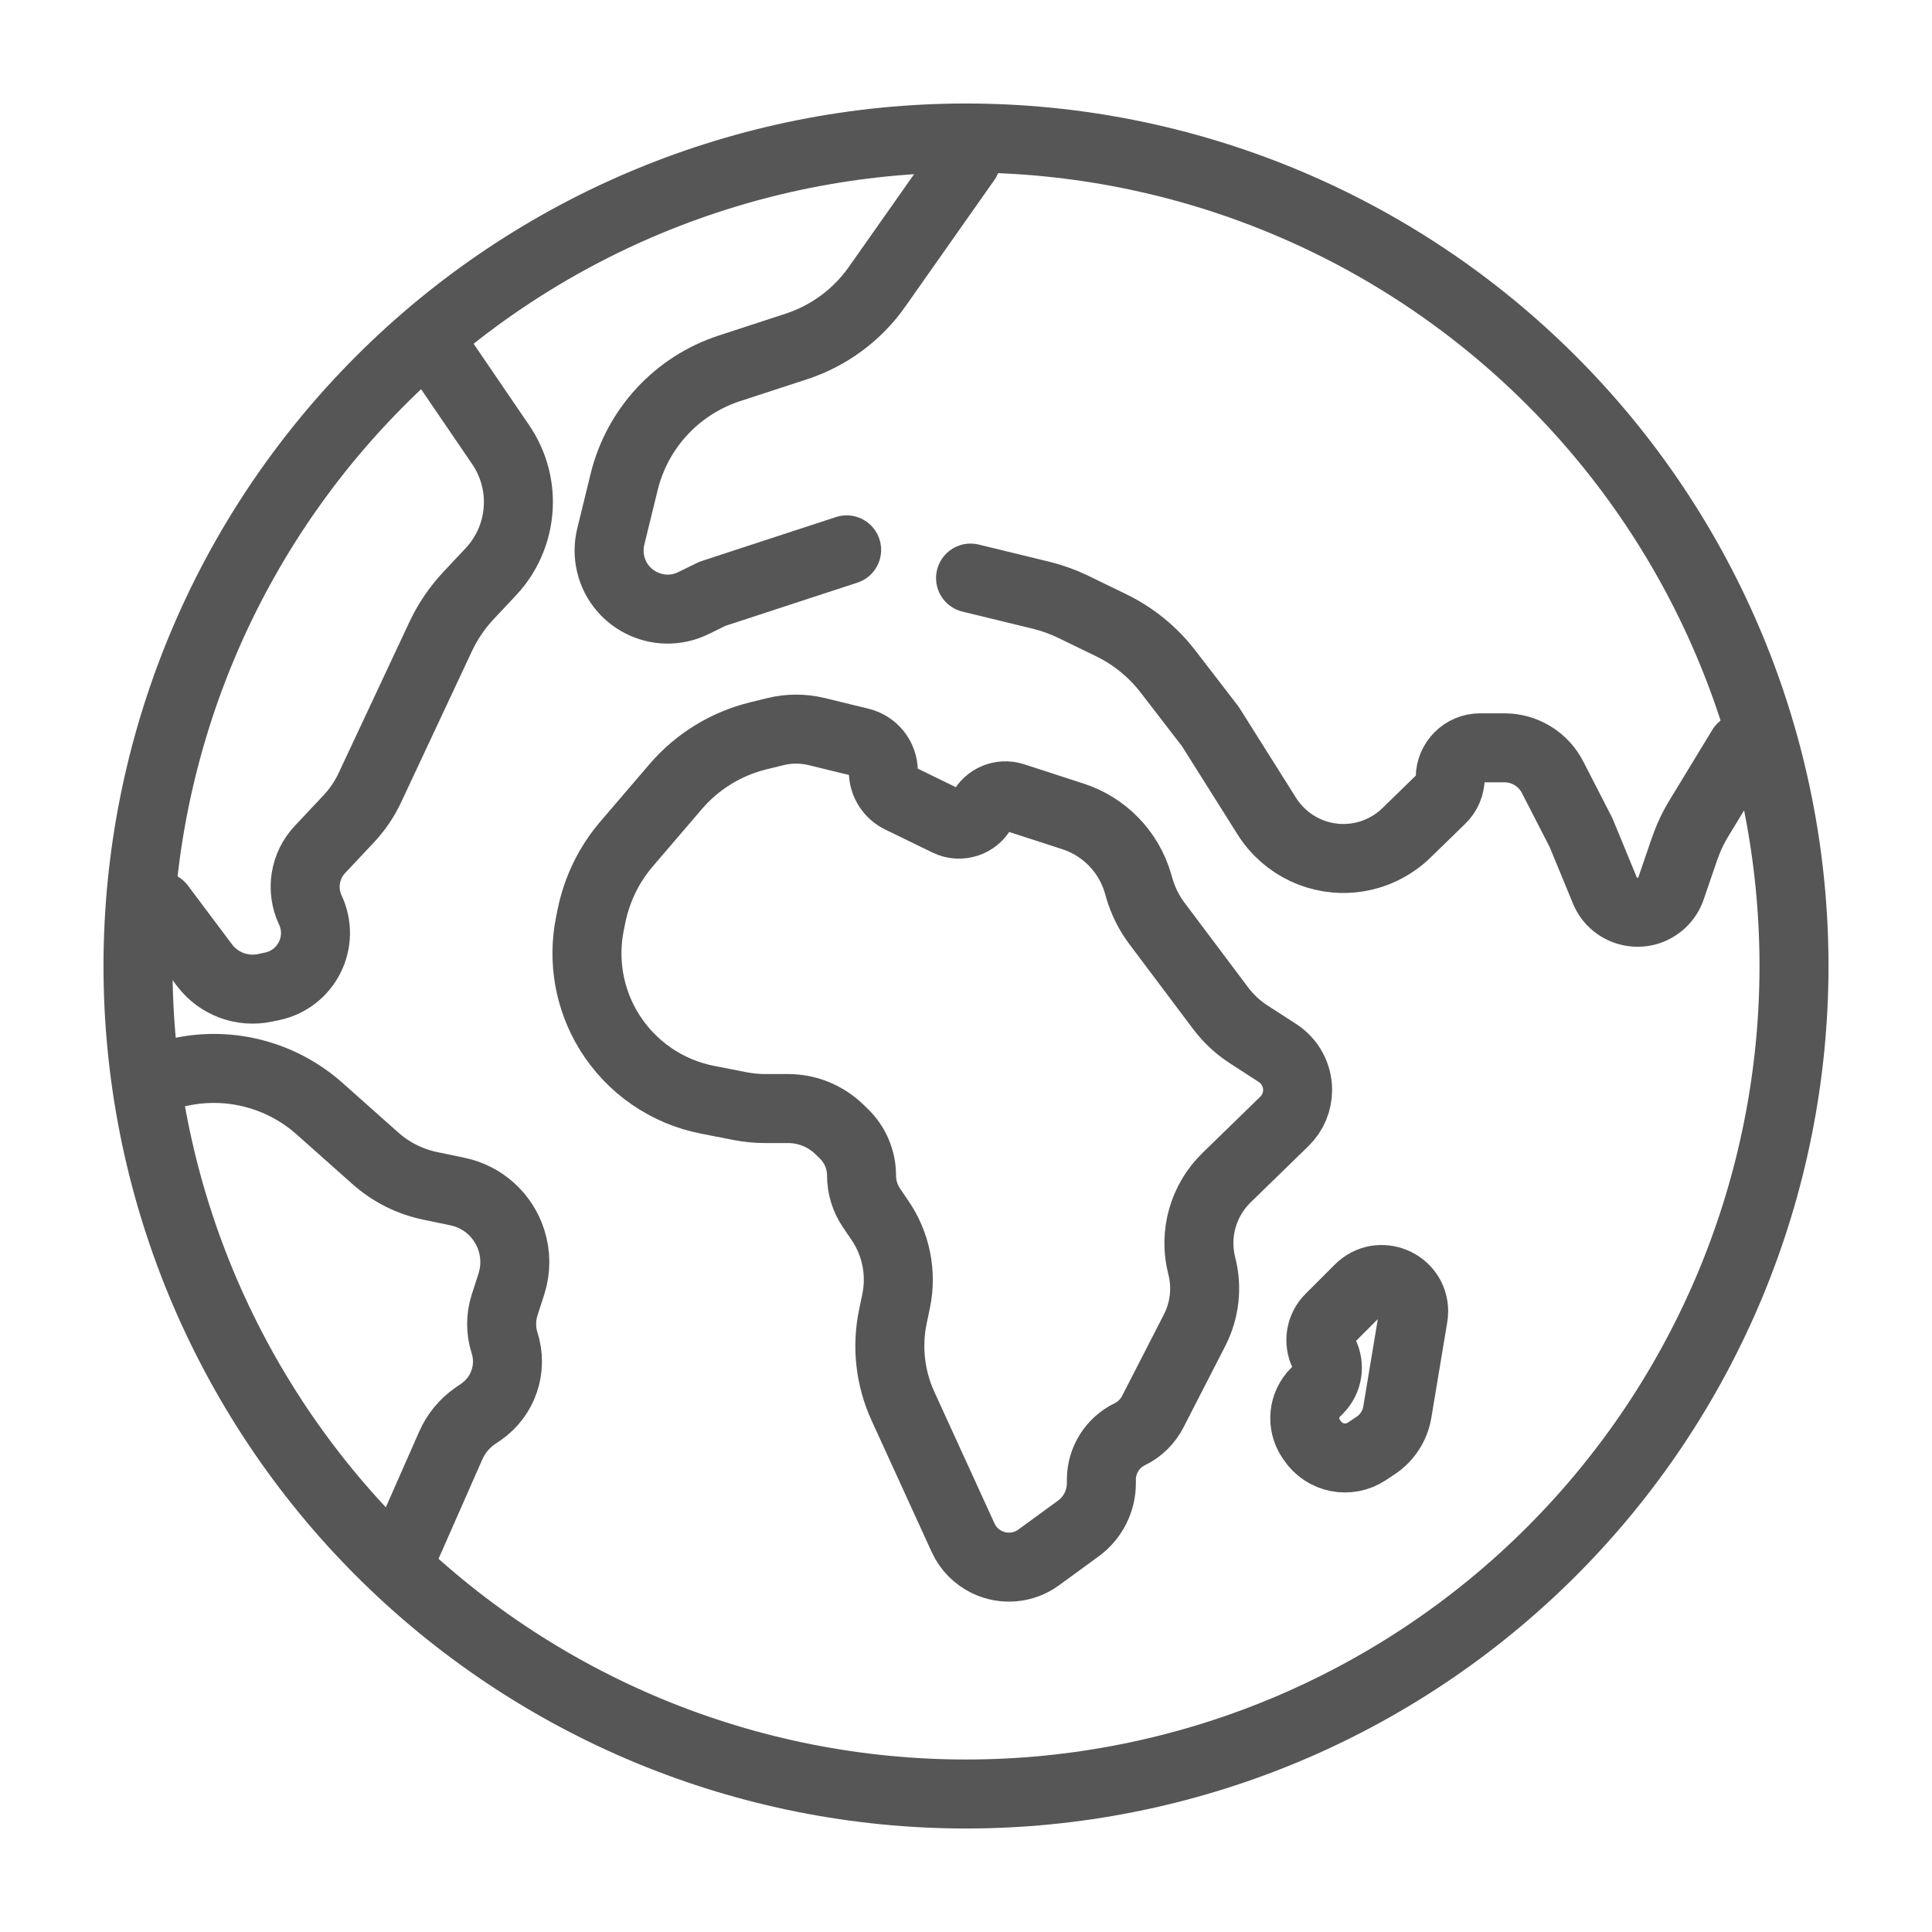
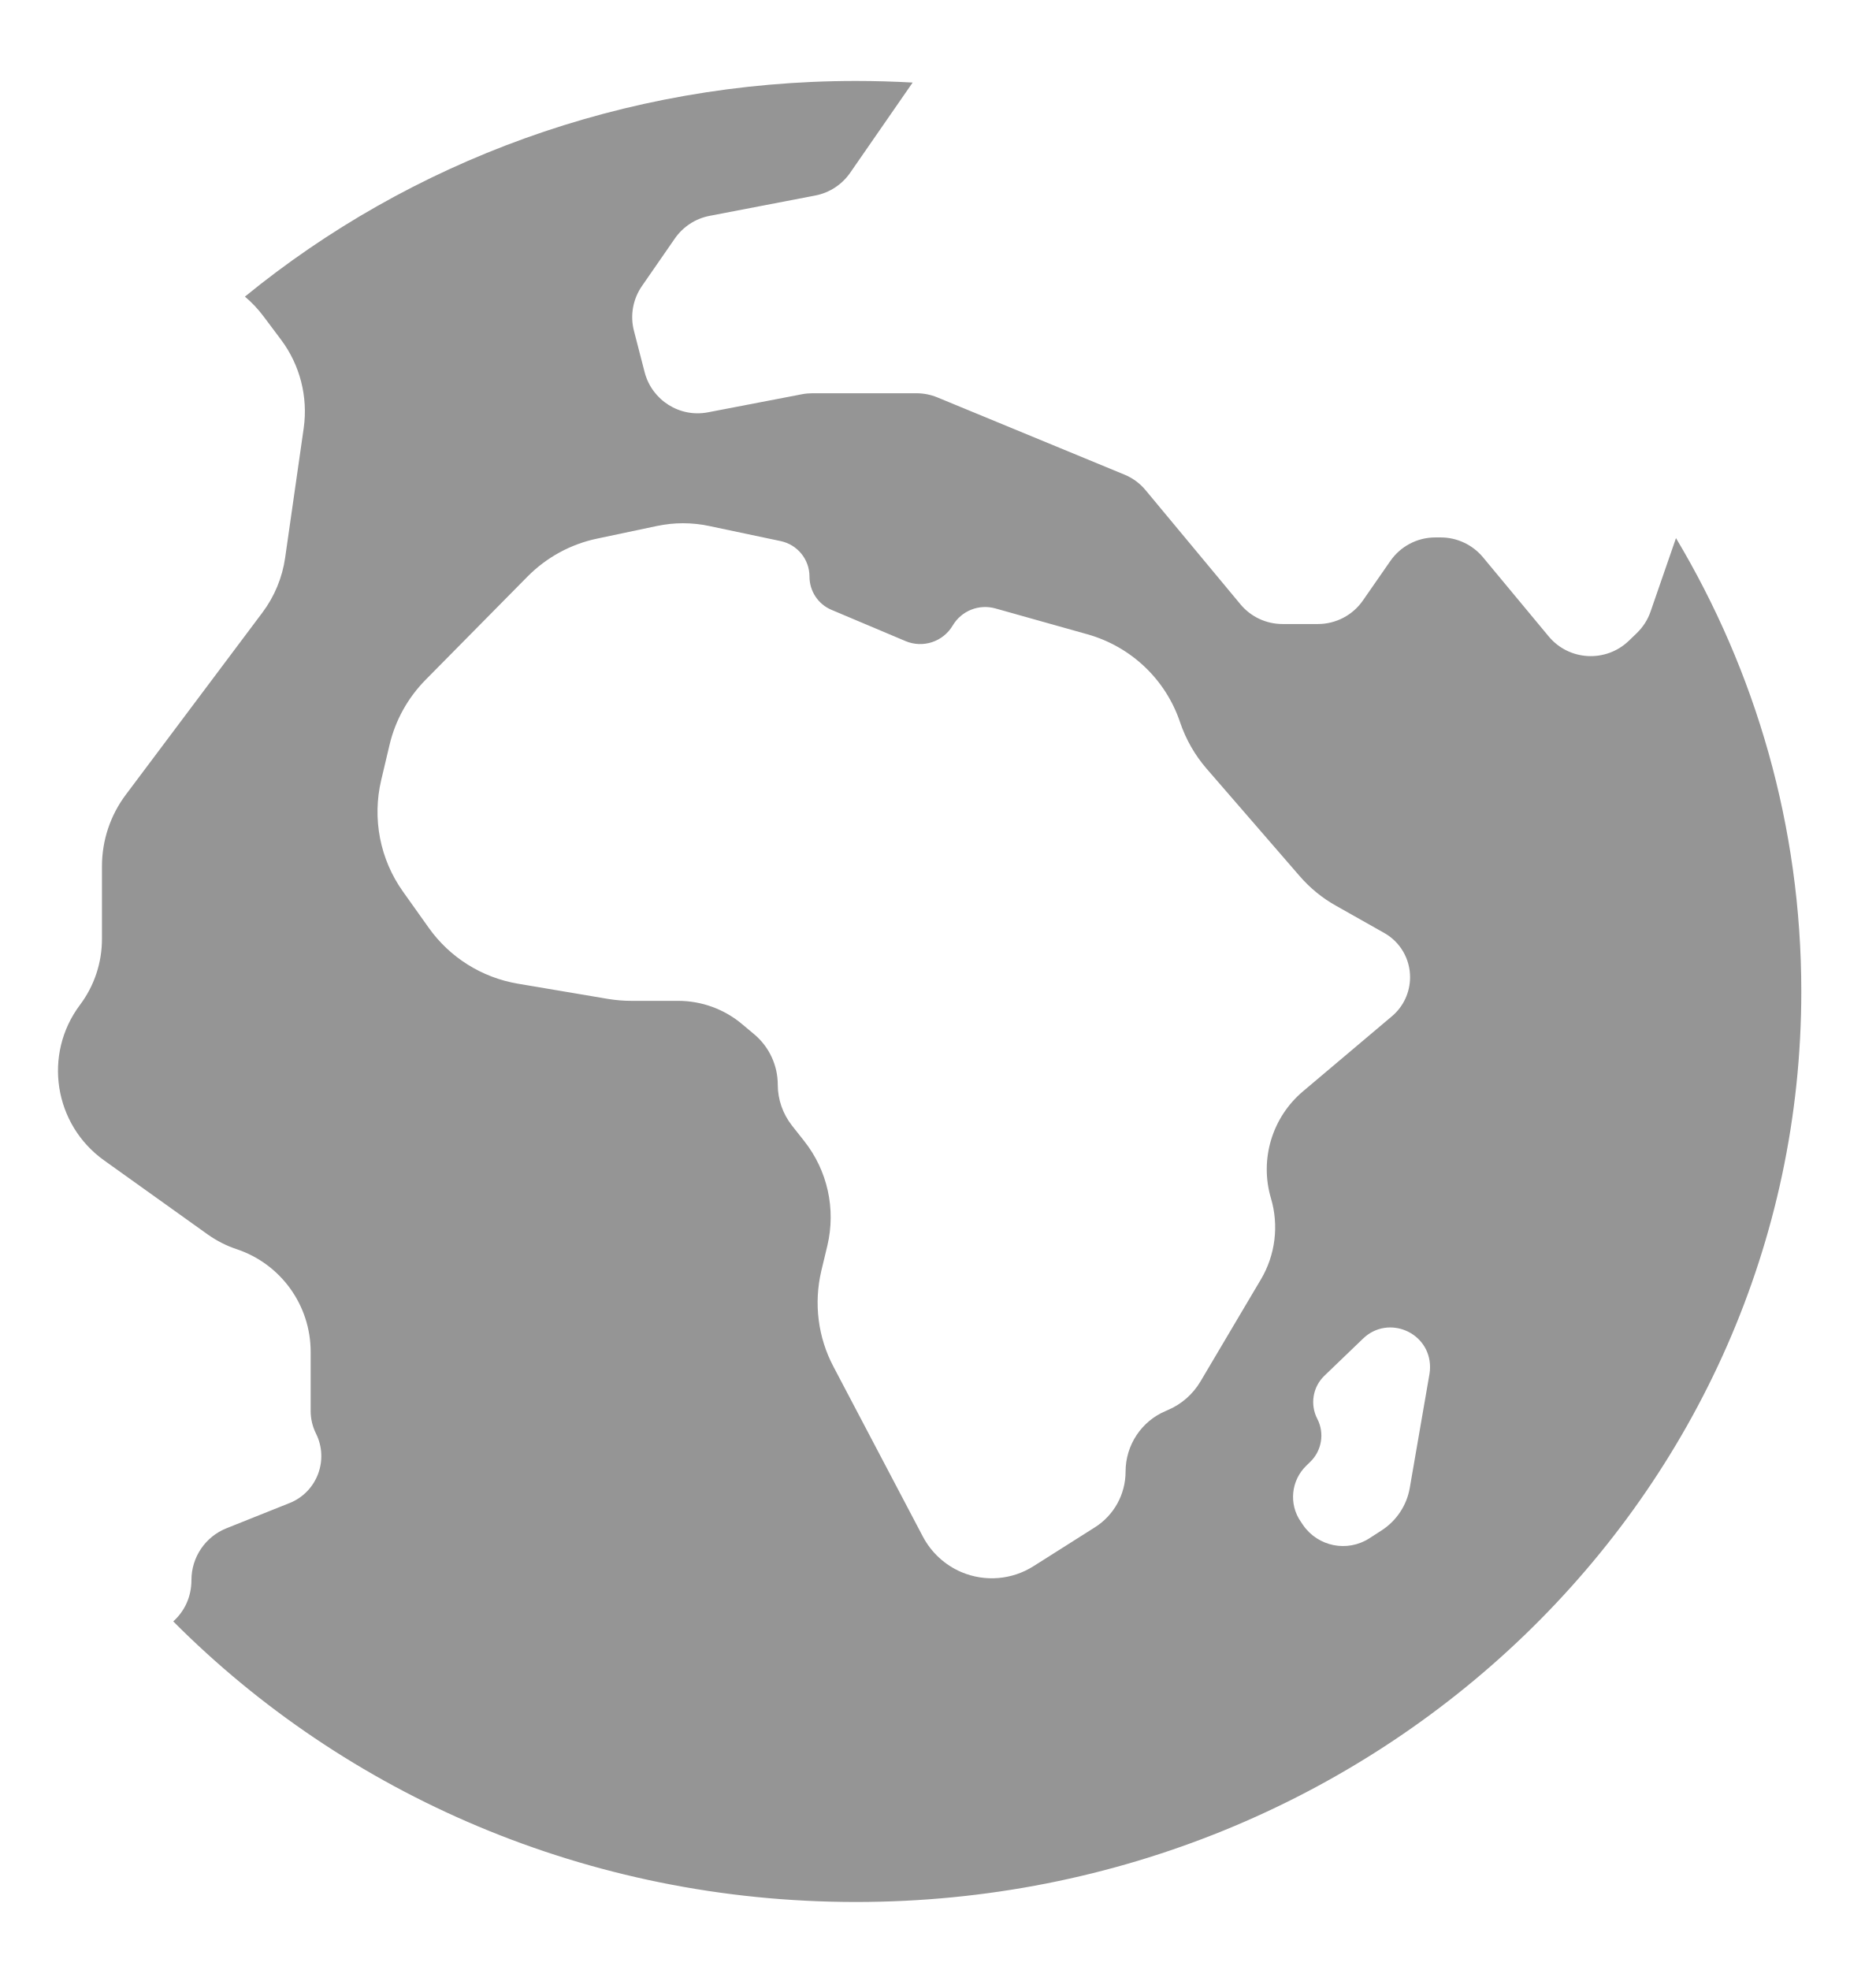
- <svg xmlns="http://www.w3.org/2000/svg" width="28" height="28" viewBox="0 0 28 28" fill="none">
-   <path d="M25.087 18.592C25.69 17.136 26 15.576 26 14C26 10.817 24.736 7.765 22.485 5.515C20.235 3.264 17.183 2 14 2C10.817 2 7.765 3.264 5.515 5.515C3.264 7.765 2 10.817 2 14C2 15.576 2.31 17.136 2.913 18.592C3.517 20.048 4.4 21.371 5.515 22.485C6.629 23.6 7.952 24.483 9.408 25.087C10.864 25.69 12.424 26 14 26C15.576 26 17.136 25.69 18.592 25.087C20.048 24.483 21.371 23.6 22.485 22.485C23.6 21.371 24.483 20.048 25.087 18.592Z" stroke="#565656" stroke-linecap="round" stroke-linejoin="round" />
-   <path d="M14 2.324L12.711 4.156C12.425 4.563 12.015 4.866 11.542 5.021L10.569 5.339C9.811 5.587 9.236 6.209 9.046 6.983L8.852 7.776C8.825 7.888 8.82 8.004 8.839 8.118V8.118C8.933 8.679 9.54 8.991 10.051 8.74L10.324 8.606L12.27 7.969" stroke="#565656" stroke-linecap="round" stroke-linejoin="round" />
-   <path d="M14.066 8.378L15.089 8.627C15.249 8.666 15.405 8.722 15.553 8.794L16.107 9.063C16.427 9.219 16.707 9.447 16.925 9.729L17.542 10.53L18.36 11.829C18.632 12.261 19.13 12.496 19.636 12.431V12.431C19.918 12.395 20.18 12.268 20.384 12.07L20.887 11.58C20.971 11.499 21.018 11.387 21.018 11.27V11.27C21.018 11.032 21.212 10.838 21.451 10.838H21.803C22.097 10.838 22.367 11.002 22.501 11.264L22.914 12.068L23.258 12.903C23.396 13.239 23.83 13.329 24.09 13.076V13.076C24.148 13.02 24.192 12.951 24.218 12.874L24.413 12.305C24.467 12.148 24.538 11.996 24.625 11.854L25.243 10.838M17.226 19.448L16.706 20.461C16.633 20.602 16.517 20.716 16.375 20.785V20.785C16.122 20.908 15.962 21.164 15.962 21.444V21.495C15.962 21.755 15.838 21.999 15.628 22.152L15.054 22.571C14.835 22.731 14.546 22.757 14.302 22.638V22.638C14.15 22.564 14.027 22.439 13.957 22.284L13.085 20.376C12.901 19.973 12.85 19.522 12.939 19.087L12.988 18.852C13.071 18.447 12.986 18.026 12.752 17.685L12.633 17.51C12.537 17.37 12.486 17.205 12.486 17.035V17.035C12.486 16.809 12.394 16.591 12.232 16.433L12.164 16.367C11.965 16.174 11.699 16.066 11.422 16.066H11.088C10.967 16.066 10.846 16.054 10.727 16.031L10.257 15.939C9.663 15.824 9.146 15.466 8.828 14.951V14.951C8.539 14.482 8.44 13.92 8.551 13.38L8.574 13.267C8.653 12.884 8.827 12.527 9.081 12.231L9.792 11.401C10.105 11.035 10.526 10.777 10.995 10.663L11.239 10.603C11.436 10.555 11.64 10.555 11.837 10.603L12.469 10.757C12.665 10.805 12.802 10.979 12.802 11.18V11.18C12.802 11.347 12.897 11.499 13.047 11.572L13.733 11.906C13.918 11.996 14.141 11.922 14.235 11.739V11.739C14.32 11.574 14.512 11.495 14.688 11.552L15.551 11.832C16.006 11.98 16.358 12.343 16.492 12.802L16.513 12.875C16.567 13.059 16.653 13.231 16.768 13.384L17.691 14.613C17.802 14.76 17.937 14.887 18.091 14.987L18.516 15.262C18.697 15.38 18.806 15.581 18.806 15.797V15.797C18.806 15.969 18.737 16.133 18.613 16.253L17.776 17.068C17.436 17.399 17.299 17.887 17.417 18.346V18.346C17.498 18.66 17.46 18.992 17.312 19.28L17.226 19.448Z" stroke="#565656" stroke-linecap="round" stroke-linejoin="round" />
-   <path d="M20.251 20.465L20.481 19.082C20.485 19.057 20.488 19.032 20.488 19.006C20.488 18.595 19.99 18.389 19.699 18.68L19.274 19.105C19.138 19.241 19.104 19.449 19.19 19.621C19.276 19.794 19.243 20.001 19.107 20.137L19.065 20.179C18.886 20.358 18.859 20.637 18.998 20.847L19.018 20.876C19.192 21.138 19.547 21.209 19.81 21.034L19.938 20.949C20.105 20.838 20.218 20.662 20.251 20.465Z" stroke="#565656" stroke-linecap="round" stroke-linejoin="round" />
-   <path d="M5.784 22.648L6.532 20.951C6.608 20.777 6.731 20.628 6.887 20.52L6.972 20.462C7.294 20.239 7.432 19.832 7.312 19.46V19.46C7.256 19.284 7.256 19.094 7.312 18.917L7.411 18.61C7.478 18.402 7.478 18.179 7.411 17.972V17.972C7.296 17.614 6.998 17.345 6.63 17.269L6.237 17.187C5.94 17.126 5.664 16.987 5.438 16.785L4.632 16.068C4.087 15.583 3.344 15.384 2.63 15.533L2.324 15.596" stroke="#565656" stroke-linecap="round" stroke-linejoin="round" />
-   <path d="M2.324 13.135L2.962 13.986C3.166 14.258 3.51 14.387 3.843 14.316L3.947 14.294C4.444 14.188 4.713 13.647 4.497 13.187V13.187C4.36 12.895 4.415 12.548 4.636 12.312L5.059 11.862C5.181 11.731 5.282 11.582 5.358 11.421L6.385 9.229C6.488 9.009 6.625 8.807 6.791 8.63L7.115 8.285C7.371 8.012 7.513 7.651 7.513 7.276V7.276C7.513 6.98 7.424 6.691 7.257 6.446L6.216 4.919" stroke="#565656" stroke-linecap="round" stroke-linejoin="round" />
+ <svg xmlns="http://www.w3.org/2000/svg" width="20" height="21" viewBox="0 0 20 21" fill="none">
+   <path fill-rule="evenodd" clip-rule="evenodd" d="M9.063 1.843L9.73 0.88C9.529 0.869 9.328 0.863 9.125 0.863C6.641 0.863 4.367 1.728 2.611 3.162C2.684 3.223 2.751 3.294 2.81 3.373L2.996 3.621C3.198 3.89 3.285 4.23 3.238 4.563L3.04 5.945C3.01 6.156 2.927 6.357 2.799 6.528L1.341 8.472C1.176 8.692 1.087 8.959 1.087 9.235V10.01C1.087 10.263 1.005 10.51 0.852 10.713C0.458 11.239 0.574 11.986 1.109 12.369L2.217 13.161C2.311 13.227 2.414 13.28 2.523 13.316C2.994 13.473 3.312 13.914 3.312 14.411V15.042C3.312 15.125 3.332 15.208 3.369 15.282C3.509 15.563 3.38 15.905 3.088 16.022L2.415 16.291C2.189 16.381 2.041 16.6 2.041 16.843C2.041 17.028 1.963 17.18 1.847 17.284C3.682 19.127 6.264 20.275 9.125 20.275C14.691 20.275 19.204 15.929 19.204 10.569C19.204 8.809 18.718 7.159 17.868 5.736L17.597 6.519C17.567 6.607 17.516 6.685 17.45 6.749L17.365 6.831C17.12 7.066 16.727 7.045 16.51 6.783L15.81 5.94C15.699 5.807 15.534 5.729 15.36 5.729H15.302C15.11 5.729 14.931 5.823 14.822 5.981L14.531 6.4C14.422 6.558 14.242 6.652 14.051 6.652H13.673C13.499 6.652 13.335 6.575 13.224 6.441L12.214 5.226C12.153 5.152 12.075 5.095 11.987 5.059L9.993 4.236C9.922 4.207 9.846 4.192 9.77 4.192H8.664C8.627 4.192 8.59 4.195 8.553 4.202L7.549 4.395C7.247 4.454 6.951 4.267 6.873 3.969L6.759 3.528C6.716 3.364 6.747 3.189 6.844 3.049L7.195 2.542C7.282 2.417 7.414 2.33 7.565 2.301L8.693 2.084C8.843 2.055 8.976 1.968 9.063 1.843ZM15.03 15.86L15.24 14.646C15.244 14.622 15.246 14.598 15.246 14.574C15.246 14.201 14.799 14.011 14.531 14.27L14.119 14.666C13.995 14.786 13.965 14.972 14.044 15.125C14.123 15.277 14.092 15.464 13.969 15.583L13.928 15.623C13.764 15.78 13.738 16.034 13.868 16.221L13.893 16.258C14.052 16.487 14.363 16.549 14.598 16.399L14.728 16.315C14.888 16.212 14.998 16.047 15.03 15.86ZM5.624 6.146L4.537 7.247C4.348 7.439 4.215 7.678 4.153 7.94L4.064 8.316C3.967 8.727 4.051 9.16 4.296 9.504L4.57 9.889C4.795 10.207 5.138 10.421 5.521 10.486L6.486 10.649C6.567 10.662 6.648 10.669 6.73 10.669H7.23C7.481 10.669 7.724 10.758 7.915 10.92L8.044 11.028C8.201 11.161 8.292 11.357 8.292 11.564C8.292 11.721 8.346 11.874 8.443 11.998L8.574 12.164C8.822 12.477 8.913 12.887 8.821 13.277L8.756 13.548C8.675 13.893 8.72 14.256 8.886 14.569L9.839 16.38C9.929 16.55 10.074 16.684 10.251 16.759C10.502 16.865 10.789 16.841 11.019 16.695L11.673 16.281C11.877 16.152 12 15.928 12 15.687C12 15.405 12.169 15.149 12.43 15.04L12.45 15.031C12.595 14.97 12.717 14.863 12.798 14.727L13.348 13.798L13.443 13.638C13.597 13.378 13.636 13.064 13.55 12.774C13.427 12.359 13.562 11.911 13.892 11.633L14.841 10.832C14.963 10.729 15.033 10.577 15.033 10.417C15.033 10.221 14.928 10.041 14.757 9.945L14.245 9.656C14.097 9.574 13.966 9.466 13.855 9.338L12.862 8.192C12.738 8.048 12.643 7.882 12.582 7.702C12.429 7.244 12.059 6.893 11.595 6.762L10.613 6.486C10.437 6.436 10.25 6.511 10.157 6.668C10.054 6.842 9.839 6.912 9.654 6.834L8.865 6.501C8.722 6.441 8.63 6.301 8.63 6.146C8.63 5.963 8.502 5.806 8.323 5.768L7.56 5.607C7.376 5.568 7.187 5.568 7.003 5.607L6.364 5.742C6.083 5.801 5.826 5.942 5.624 6.146Z" fill="#959595" />
</svg>
